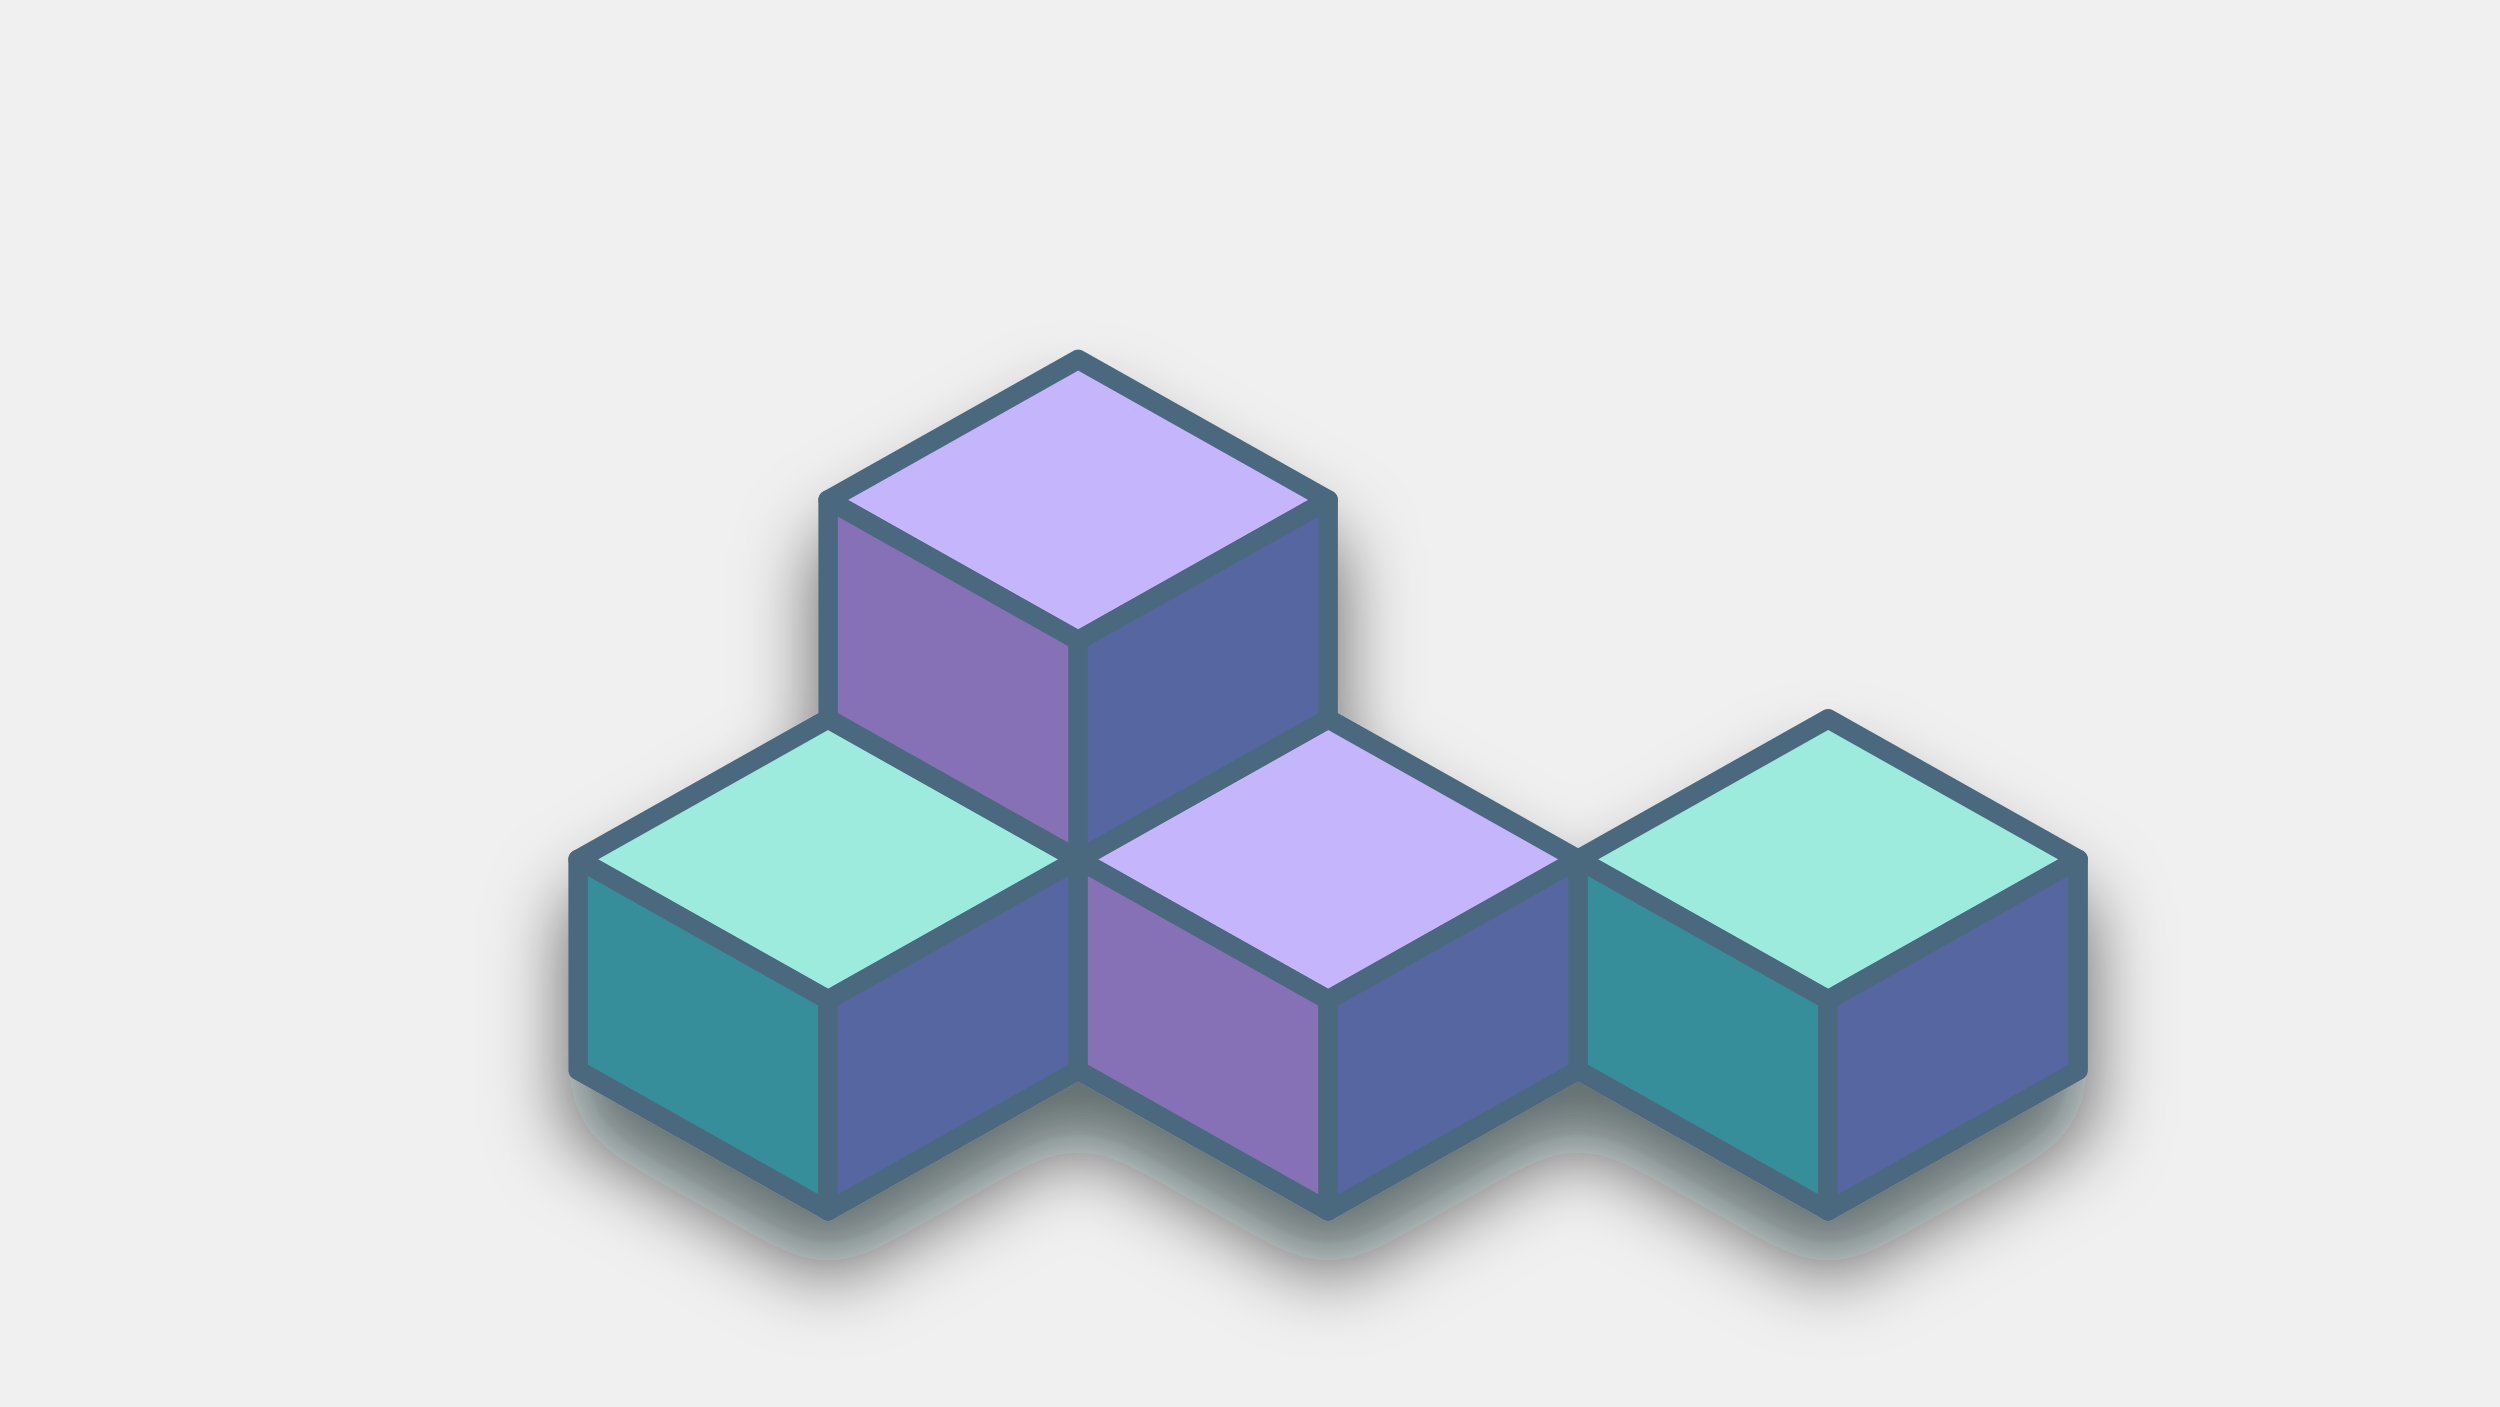
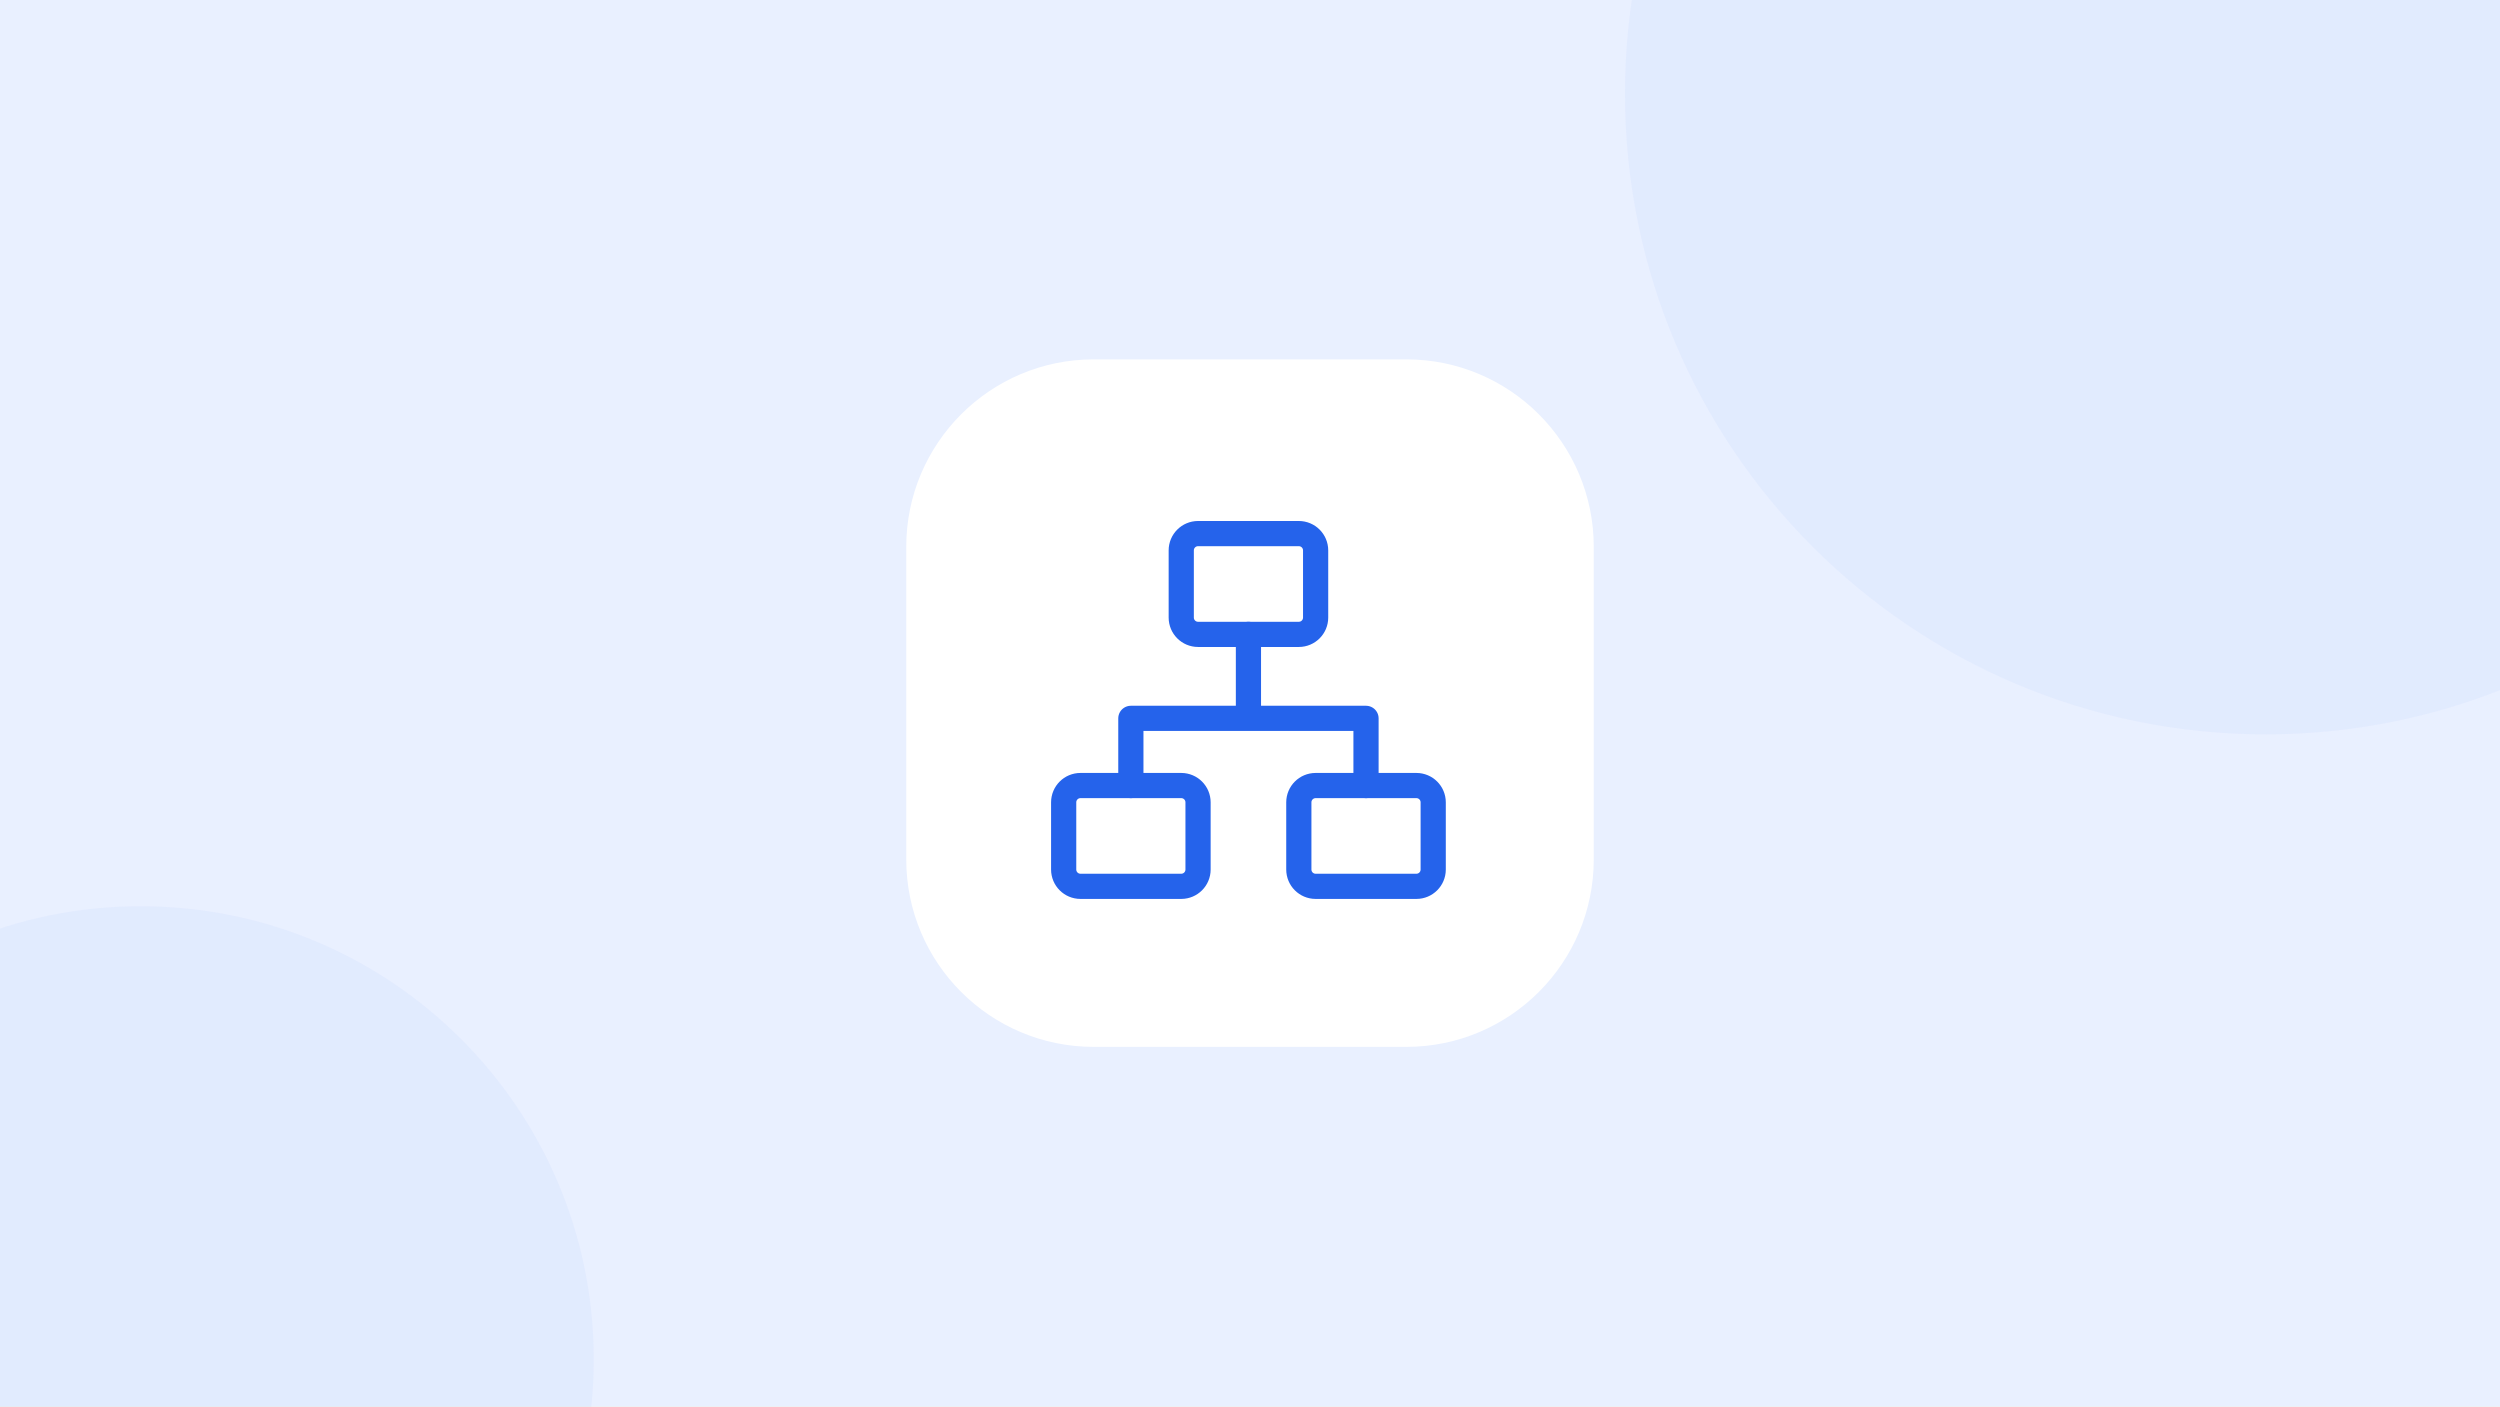
<svg xmlns="http://www.w3.org/2000/svg" viewBox="0 0 320 180" width="320" height="180">
-   <defs>
-     <linearGradient id="bg" x1="0" y1="0" x2="1" y2="1">
-       <stop stop-color="#153d39" />
-       <stop offset="1" stop-color="#112729" />
-     </linearGradient>
-     <filter id="depth" x="-35%" y="-35%" width="170%" height="180%">
-       <feDropShadow dx="0" dy="7" stdDeviation="5" flood-color="#020b0d" flood-opacity=".6" />
-     </filter>
-     <radialGradient id="halo">
-       <stop stop-color="#5aceb5" stop-opacity=".18" />
-       <stop offset="1" stop-color="#5aceb5" stop-opacity="0" />
-     </radialGradient>
-   </defs>
-   <g filter="url(#depth)">
-     <g stroke="#4c697e" stroke-width="2.5" stroke-linejoin="round">
-       <path d="m74 110 32-18 32 18-32 18Z" fill="#9cebdd" />
-       <path d="M74 110v27l32 18v-27Z" fill="#348e9a" />
-       <path d="M106 128v27l32-18v-27Z" fill="#5466a0" />
-       <path d="m138 110 32-18 32 18-32 18Z" fill="#c4b5fd" />
-       <path d="M138 110v27l32 18v-27Z" fill="#8671b6" />
-       <path d="M170 128v27l32-18v-27Z" fill="#5466a0" />
-       <path d="m202 110 32-18 32 18-32 18Z" fill="#9cebdd" />
-       <path d="M202 110v27l32 18v-27Z" fill="#348e9a" />
-       <path d="M234 128v27l32-18v-27Z" fill="#5466a0" />
-       <path d="m106 64 32-18 32 18-32 18Z" fill="#c4b5fd" />
-       <path d="M106 64v28l32 18V82Z" fill="#8671b6" />
-       <path d="M138 82v28l32-18V64Z" fill="#5466a0" />
-     </g>
+   <rect width="320" height="180" fill="#e9f0ff" />
+   <circle cx="290" cy="12" r="82" fill="#2563eb" opacity=".04" />
+   <circle cx="18" cy="174" r="58" fill="#2563eb" opacity=".04" />
+   <rect x="116" y="46" width="88" height="88" rx="24" fill="white" />
+   <g transform="translate(134 64) scale(2.15)" stroke="#2563eb" color="#2563eb" stroke-width="1.5" stroke-linejoin="round" stroke-linecap="round" fill="none">
+     <rect x="8" y="2" width="8" height="6" rx="1" />
+     <rect x="1" y="17" width="8" height="6" rx="1" />
+     <rect x="15" y="17" width="8" height="6" rx="1" />
+     <path d="M12 8v5H5v4m7-4h7v4" />
  </g>
</svg>
